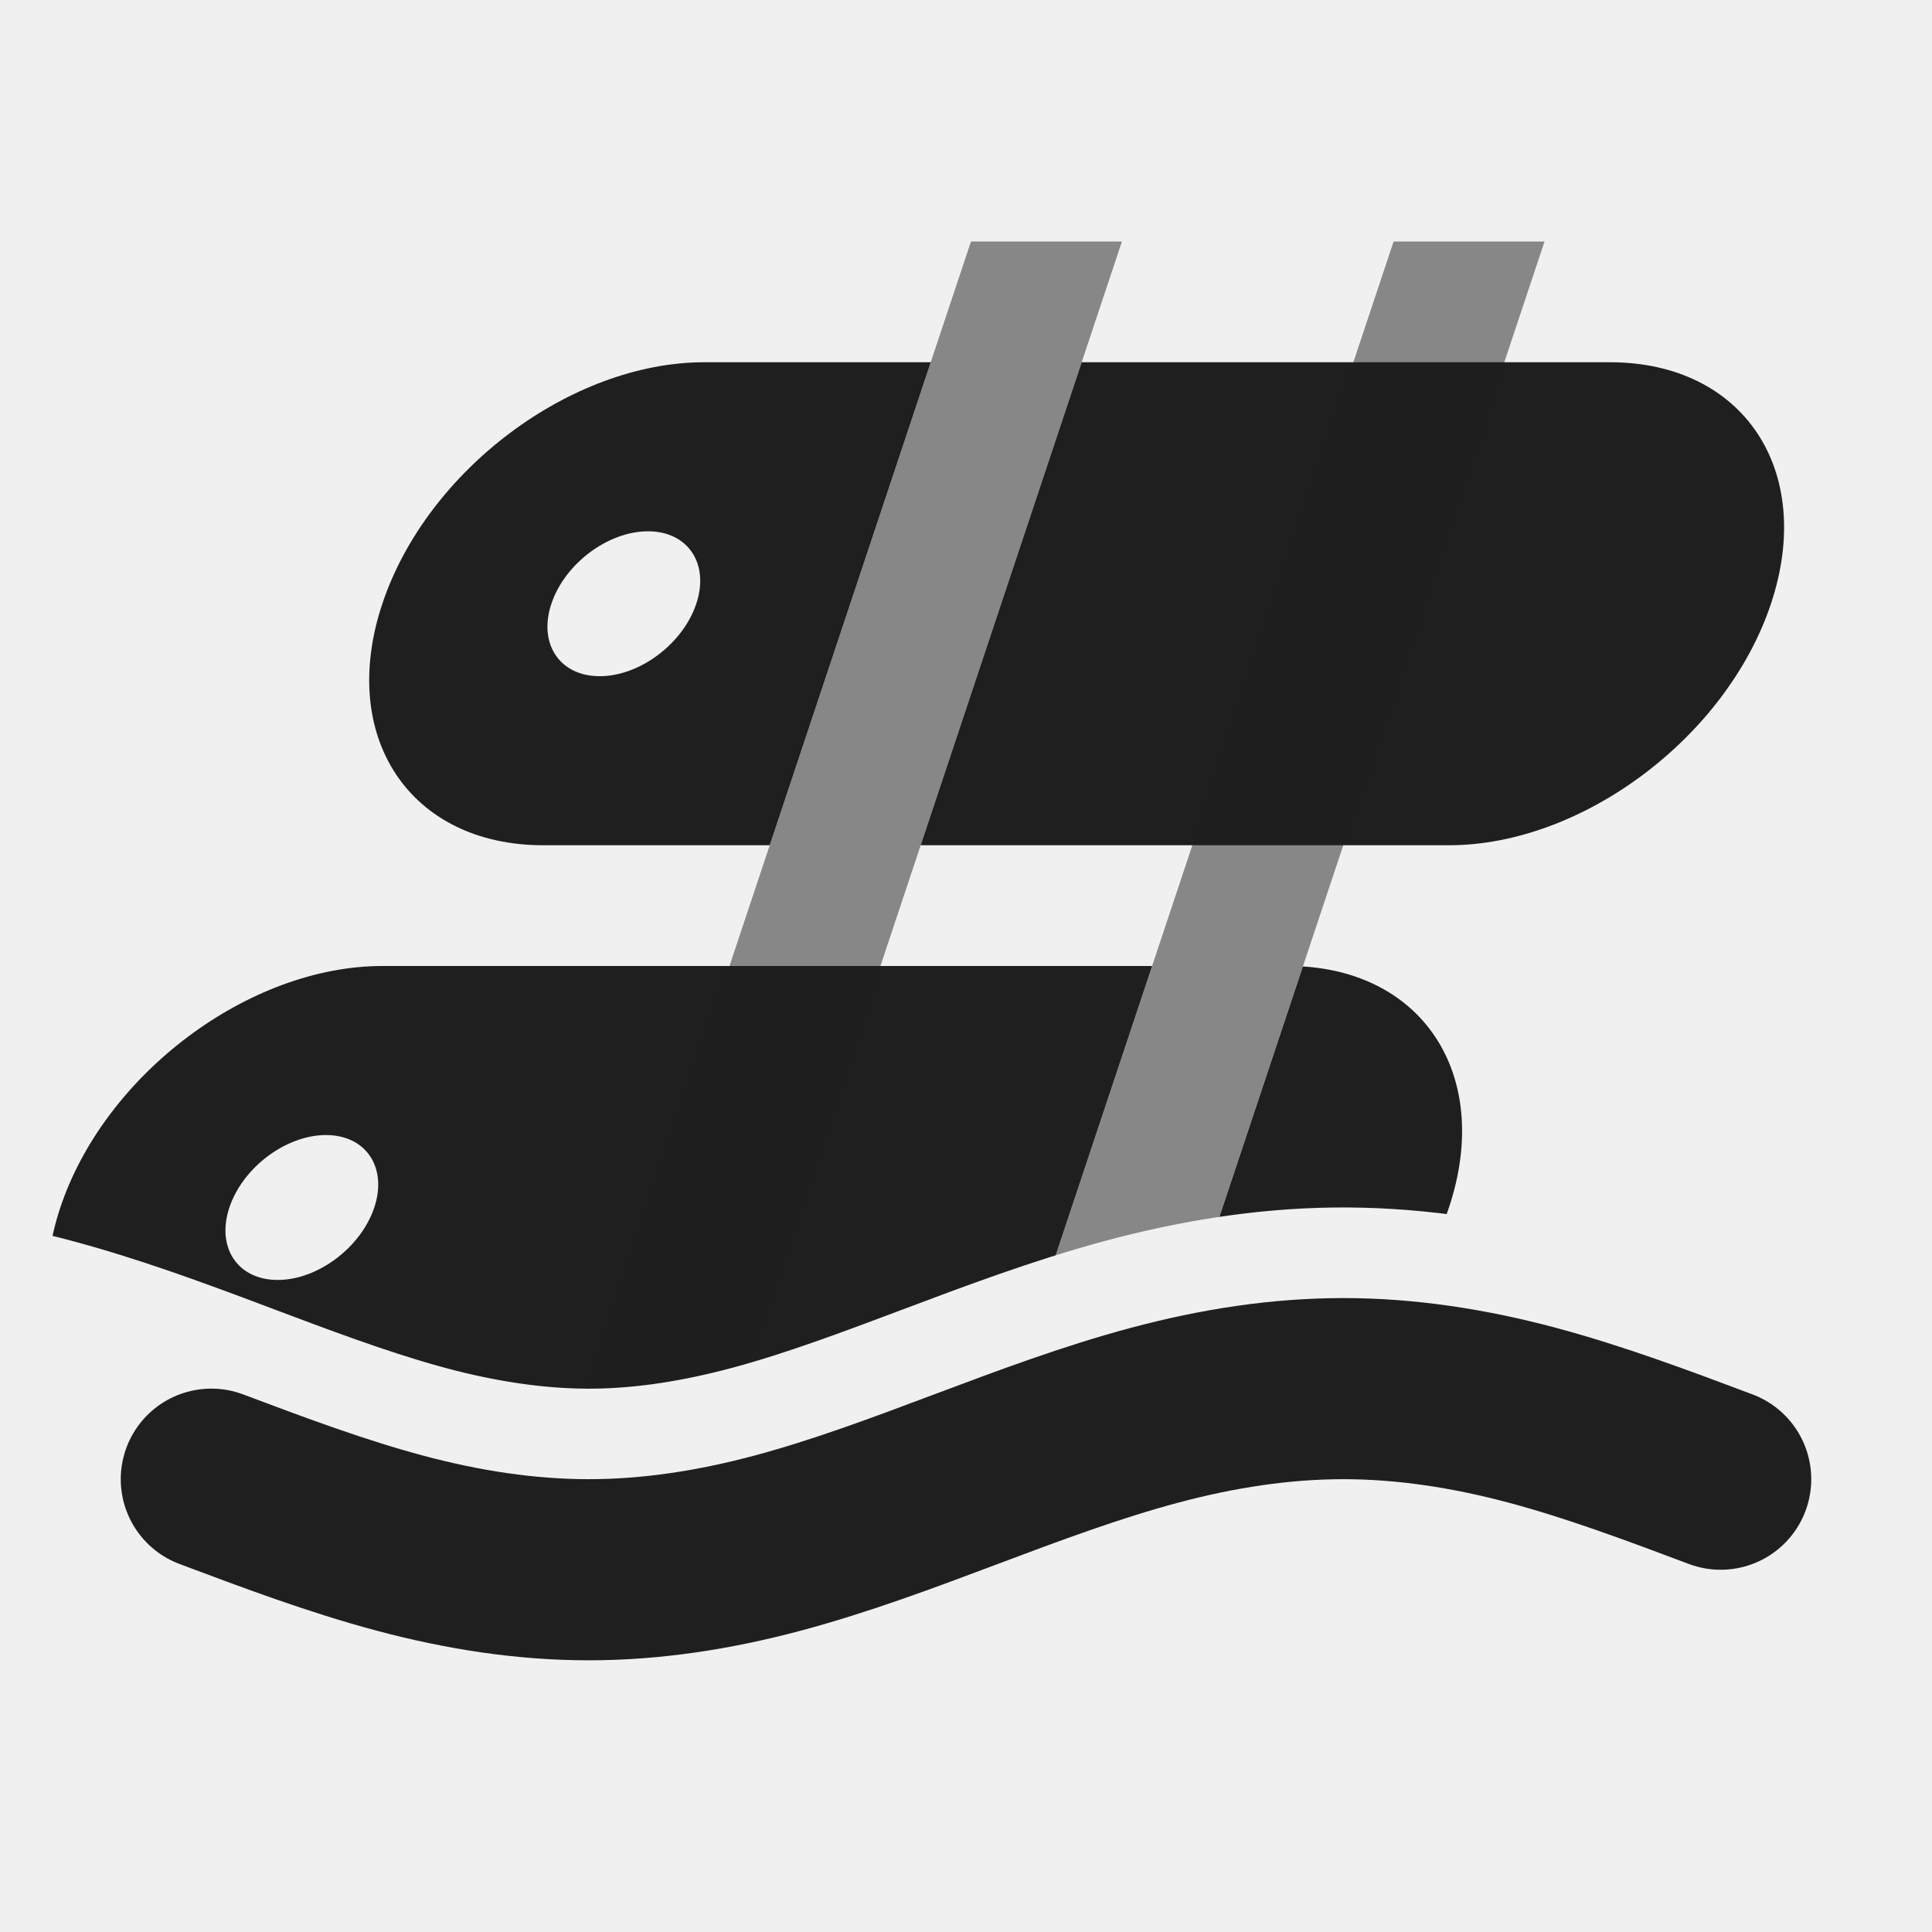
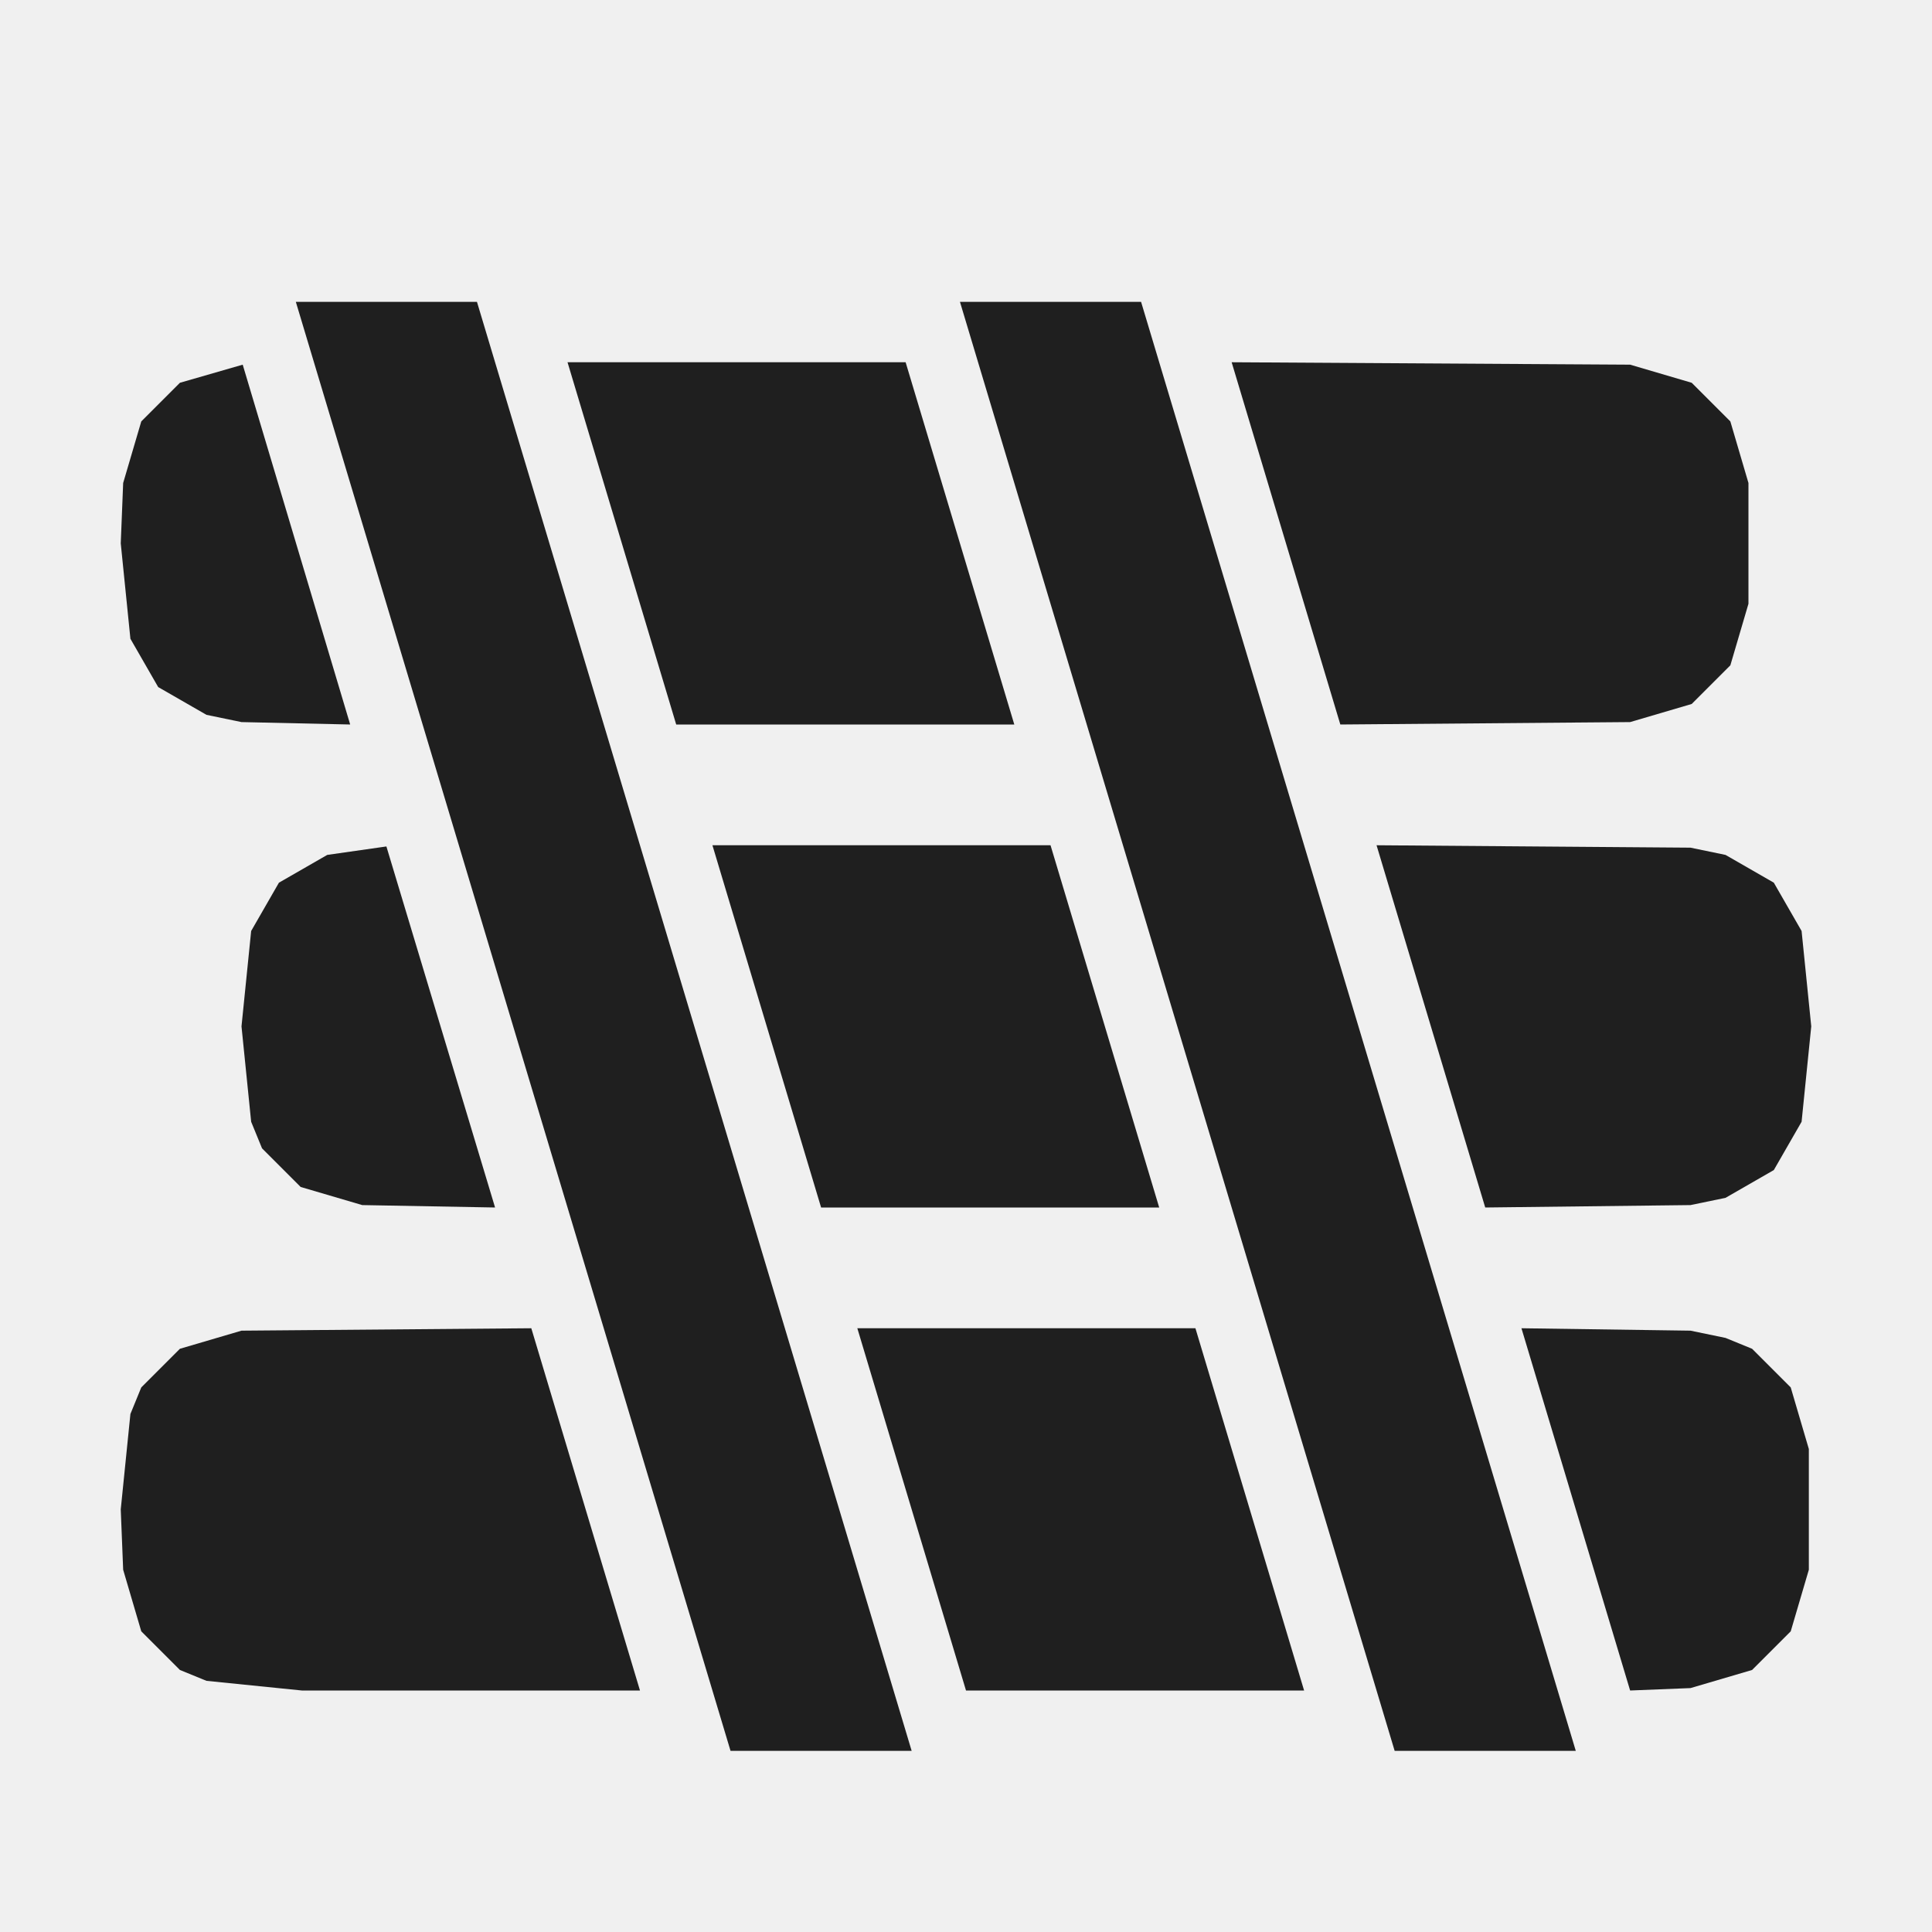
- <svg xmlns="http://www.w3.org/2000/svg" viewBox="0 0 16 16" fill="none">
-   <style>svg{color:#1f1f1f}@media (prefers-color-scheme:dark){svg{color:#eef0f4}}</style>
-   <defs>
-     <mask id="ikm-e416-logs" maskUnits="userSpaceOnUse" x="-8" y="-8" width="32" height="32">
-       <rect x="-8" y="-8" width="32" height="32" fill="#fff" />
-       <rect x="6.875" y="2.5" width="1.25" height="5" fill="#000" />
-       <rect x="10.375" y="7.5" width="1.25" height="5" fill="#000" />
-       <circle cx="5" cy="5" r="0.6" fill="#000" />
-       <circle cx="4" cy="10" r="0.6" fill="#000" />
-     </mask>
-     <mask id="ikm-e416-water" maskUnits="userSpaceOnUse" x="-8" y="-8" width="32" height="32">
-       <rect x="-8" y="-8" width="32" height="32" fill="#fff" />
-       <g class="ikm-cut">
-         <path d="M-16.5 12.063C-15.99 11.877 -15.479 11.711 -14.969 11.611C-14.458 11.51 -13.948 11.476 -13.438 11.518C-12.927 11.56 -12.417 11.677 -11.906 11.838C-11.396 11.999 -10.885 12.202 -10.375 12.391C-9.865 12.58 -9.354 12.753 -8.844 12.864C-8.333 12.974 -7.823 13.021 -7.313 12.991C-6.802 12.961 -6.292 12.854 -5.781 12.7C-5.271 12.546 -4.76 12.347 -4.25 12.156C-3.74 11.965 -3.229 11.785 -2.719 11.665C-2.208 11.544 -1.698 11.485 -1.188 11.503C-0.677 11.521 -0.167 11.617 0.344 11.763C0.854 11.909 1.365 12.105 1.875 12.297C2.385 12.489 2.896 12.675 3.406 12.805C3.917 12.934 4.427 13.006 4.938 13C5.448 12.994 5.958 12.91 6.469 12.772C6.979 12.634 7.49 12.442 8 12.25C8.51 12.058 9.021 11.866 9.531 11.728C10.042 11.59 10.552 11.506 11.063 11.5C11.573 11.494 12.083 11.566 12.594 11.695C13.104 11.825 13.615 12.011 14.125 12.203C14.635 12.395 15.146 12.591 15.656 12.737C16.167 12.883 16.677 12.979 17.188 12.997C17.698 13.015 18.208 12.956 18.719 12.835C19.229 12.715 19.74 12.535 20.25 12.344C20.76 12.153 21.271 11.954 21.781 11.8C22.292 11.646 22.802 11.539 23.313 11.509C23.823 11.479 24.333 11.526 24.844 11.636C25.354 11.747 25.865 11.92 26.375 12.109C26.885 12.298 27.396 12.501 27.906 12.662C28.417 12.823 28.927 12.94 29.438 12.982C29.948 13.024 30.458 12.99 30.969 12.889C31.479 12.789 31.99 12.623 32.5 12.437" stroke="#000" stroke-width="3" />
-         <path d="M-16.5 12.063C-15.99 11.877 -15.479 11.711 -14.969 11.611C-14.458 11.51 -13.948 11.476 -13.438 11.518C-12.927 11.56 -12.417 11.677 -11.906 11.838C-11.396 11.999 -10.885 12.202 -10.375 12.391C-9.865 12.58 -9.354 12.753 -8.844 12.864C-8.333 12.974 -7.823 13.021 -7.313 12.991C-6.802 12.961 -6.292 12.854 -5.781 12.7C-5.271 12.546 -4.76 12.347 -4.25 12.156C-3.74 11.965 -3.229 11.785 -2.719 11.665C-2.208 11.544 -1.698 11.485 -1.188 11.503C-0.677 11.521 -0.167 11.617 0.344 11.763C0.854 11.909 1.365 12.105 1.875 12.297C2.385 12.489 2.896 12.675 3.406 12.805C3.917 12.934 4.427 13.006 4.938 13C5.448 12.994 5.958 12.91 6.469 12.772C6.979 12.634 7.49 12.442 8 12.25C8.51 12.058 9.021 11.866 9.531 11.728C10.042 11.59 10.552 11.506 11.063 11.5C11.573 11.494 12.083 11.566 12.594 11.695C13.104 11.825 13.615 12.011 14.125 12.203C14.635 12.395 15.146 12.591 15.656 12.737C16.167 12.883 16.677 12.979 17.188 12.997C17.698 13.015 18.208 12.956 18.719 12.835C19.229 12.715 19.74 12.535 20.25 12.344C20.76 12.153 21.271 11.954 21.781 11.8C22.292 11.646 22.802 11.539 23.313 11.509C23.823 11.479 24.333 11.526 24.844 11.636C25.354 11.747 25.865 11.92 26.375 12.109C26.885 12.298 27.396 12.501 27.906 12.662C28.417 12.823 28.927 12.94 29.438 12.982C29.948 13.024 30.458 12.99 30.969 12.889C31.479 12.789 31.99 12.623 32.5 12.437L32.5 24L-16.5 24Z" fill="#000" />
-       </g>
-     </mask>
-   </defs>
-   <g mask="url(#ikm-e416-water)">
-     <g transform="translate(1.833 0) skewX(-18.435)">
-       <path mask="url(#ikm-e416-logs)" fill="currentColor" d="M5 3H12.5a2 2 0 0 1 0 4H5a2 2 0 0 1 0 -4ZM4 8H11.5a2 2 0 0 1 0 4H4a2 2 0 0 1 0 -4Z" />
-       <path d="M7.5 2V13M11 2V13" stroke="currentColor" stroke-width="1.25" stroke-linecap="butt" stroke-opacity="0.5" />
-     </g>
-   </g>
-   <path d="M1.75 12.25C2.271 12.446 2.792 12.641 3.313 12.78C3.833 12.919 4.354 13 4.875 13C5.396 13 5.917 12.919 6.438 12.78C6.958 12.641 7.479 12.446 8 12.25C8.521 12.054 9.042 11.859 9.563 11.72C10.083 11.581 10.604 11.5 11.125 11.5C11.646 11.5 12.167 11.581 12.688 11.72C13.208 11.859 13.729 12.054 14.25 12.25" stroke="currentColor" stroke-width="1.5" stroke-linecap="round" />
+ <svg xmlns="http://www.w3.org/2000/svg" viewBox="0 0 16 16">
+   <style>path{fill:#1f1f1f}@media (prefers-color-scheme:dark){path{fill:#eef0f4}}</style>
+   <path fill-rule="evenodd" d="M1 4.5L1.02 4L1.17 3.49L1.49 3.17L2.01 3.02L2.9 6L2 5.98L1.71 5.92L1.31 5.69L1.08 5.29ZM1 12.5L1.08 11.71L1.17 11.49L1.49 11.17L2 11.02L4.4 11L5.3 14L2.5 14L1.71 13.92L1.49 13.83L1.17 13.51L1.02 13ZM2 8.5L2.08 7.71L2.31 7.31L2.71 7.08L3.2 7.01L4.1 10L3 9.98L2.49 9.83L2.17 9.51L2.08 9.29ZM2.45 2.5L3.95 2.5L7.55 14.5L6.05 14.5ZM4.7 3L7.5 3L8.4 6L5.6 6ZM5.9 7L8.7 7L9.6 10L6.8 10ZM7.1 11L9.9 11L10.8 14L8 14ZM7.95 2.5L9.45 2.5L13.05 14.5L11.55 14.5ZM10.2 3L13.5 3.02L14.01 3.17L14.33 3.49L14.48 4L14.48 5L14.33 5.51L14.01 5.83L13.5 5.98L11.1 6ZM11.4 7L14 7.02L14.29 7.08L14.69 7.31L14.92 7.71L15 8.5L14.92 9.29L14.69 9.69L14.29 9.92L14 9.98L12.3 10ZM12.6 11L14 11.02L14.29 11.08L14.51 11.17L14.83 11.49L14.98 12L14.98 13L14.83 13.51L14.51 13.83L14 13.98L13.5 14Z" />
</svg>
